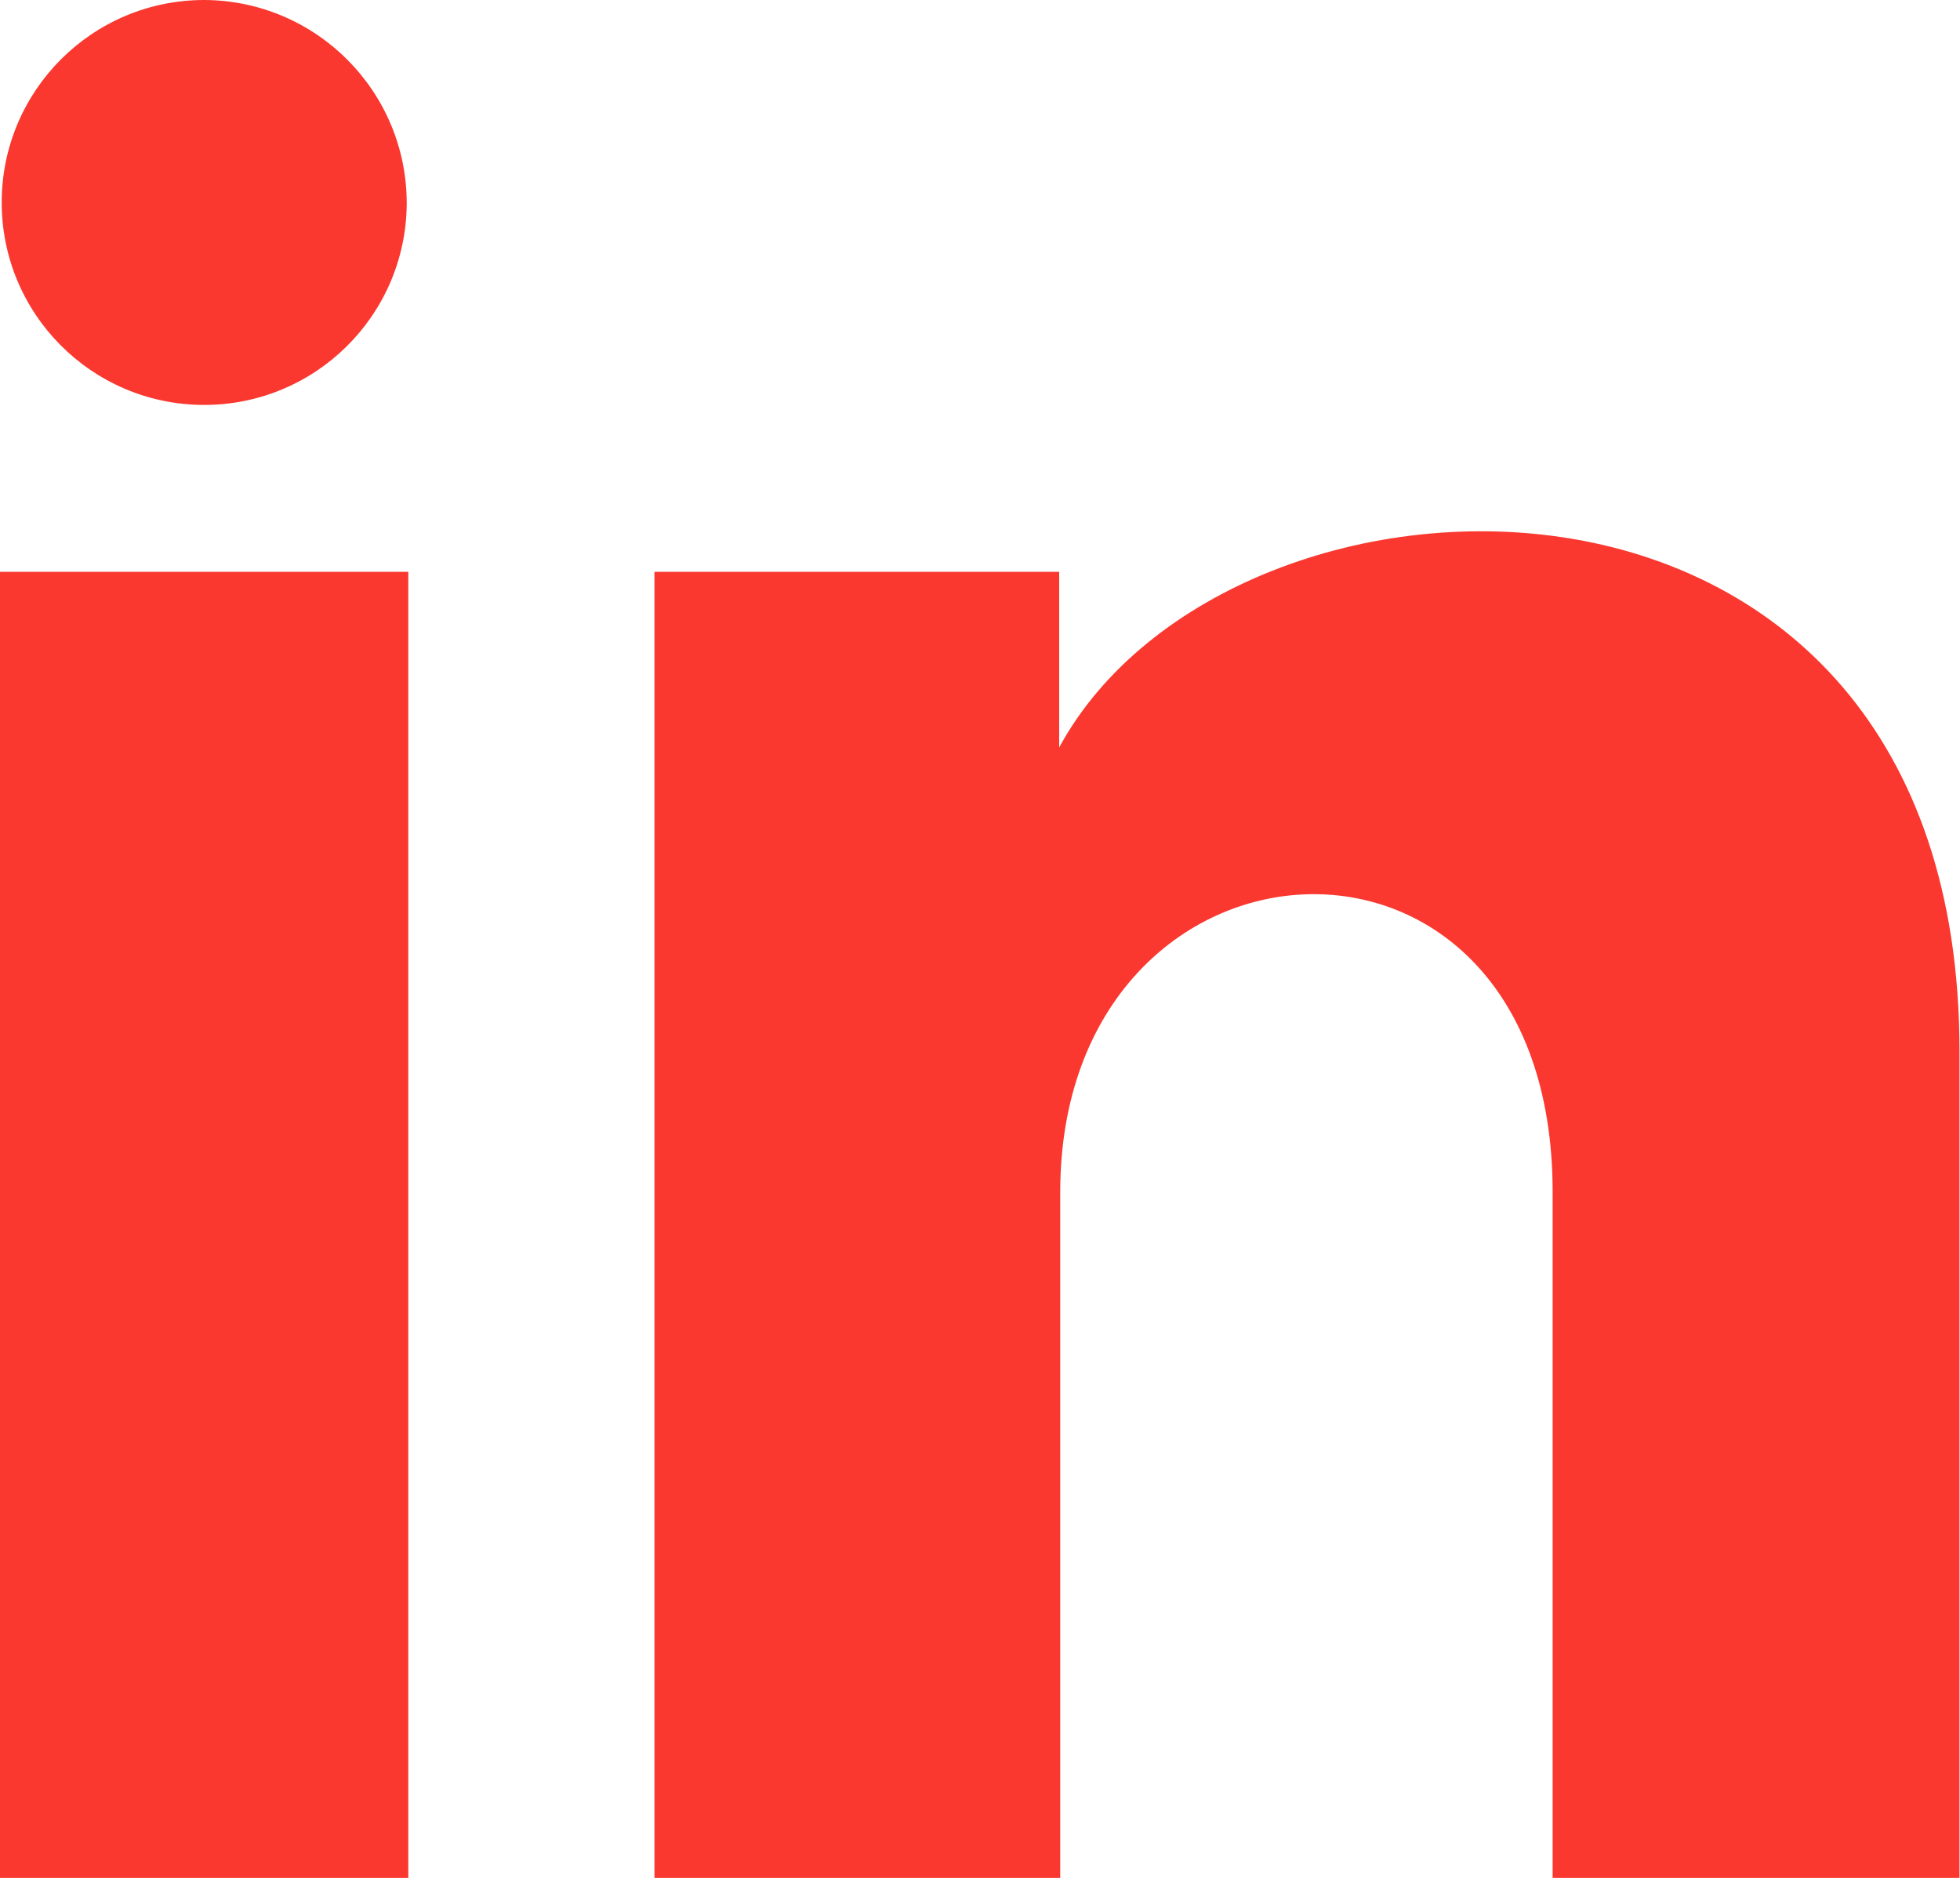
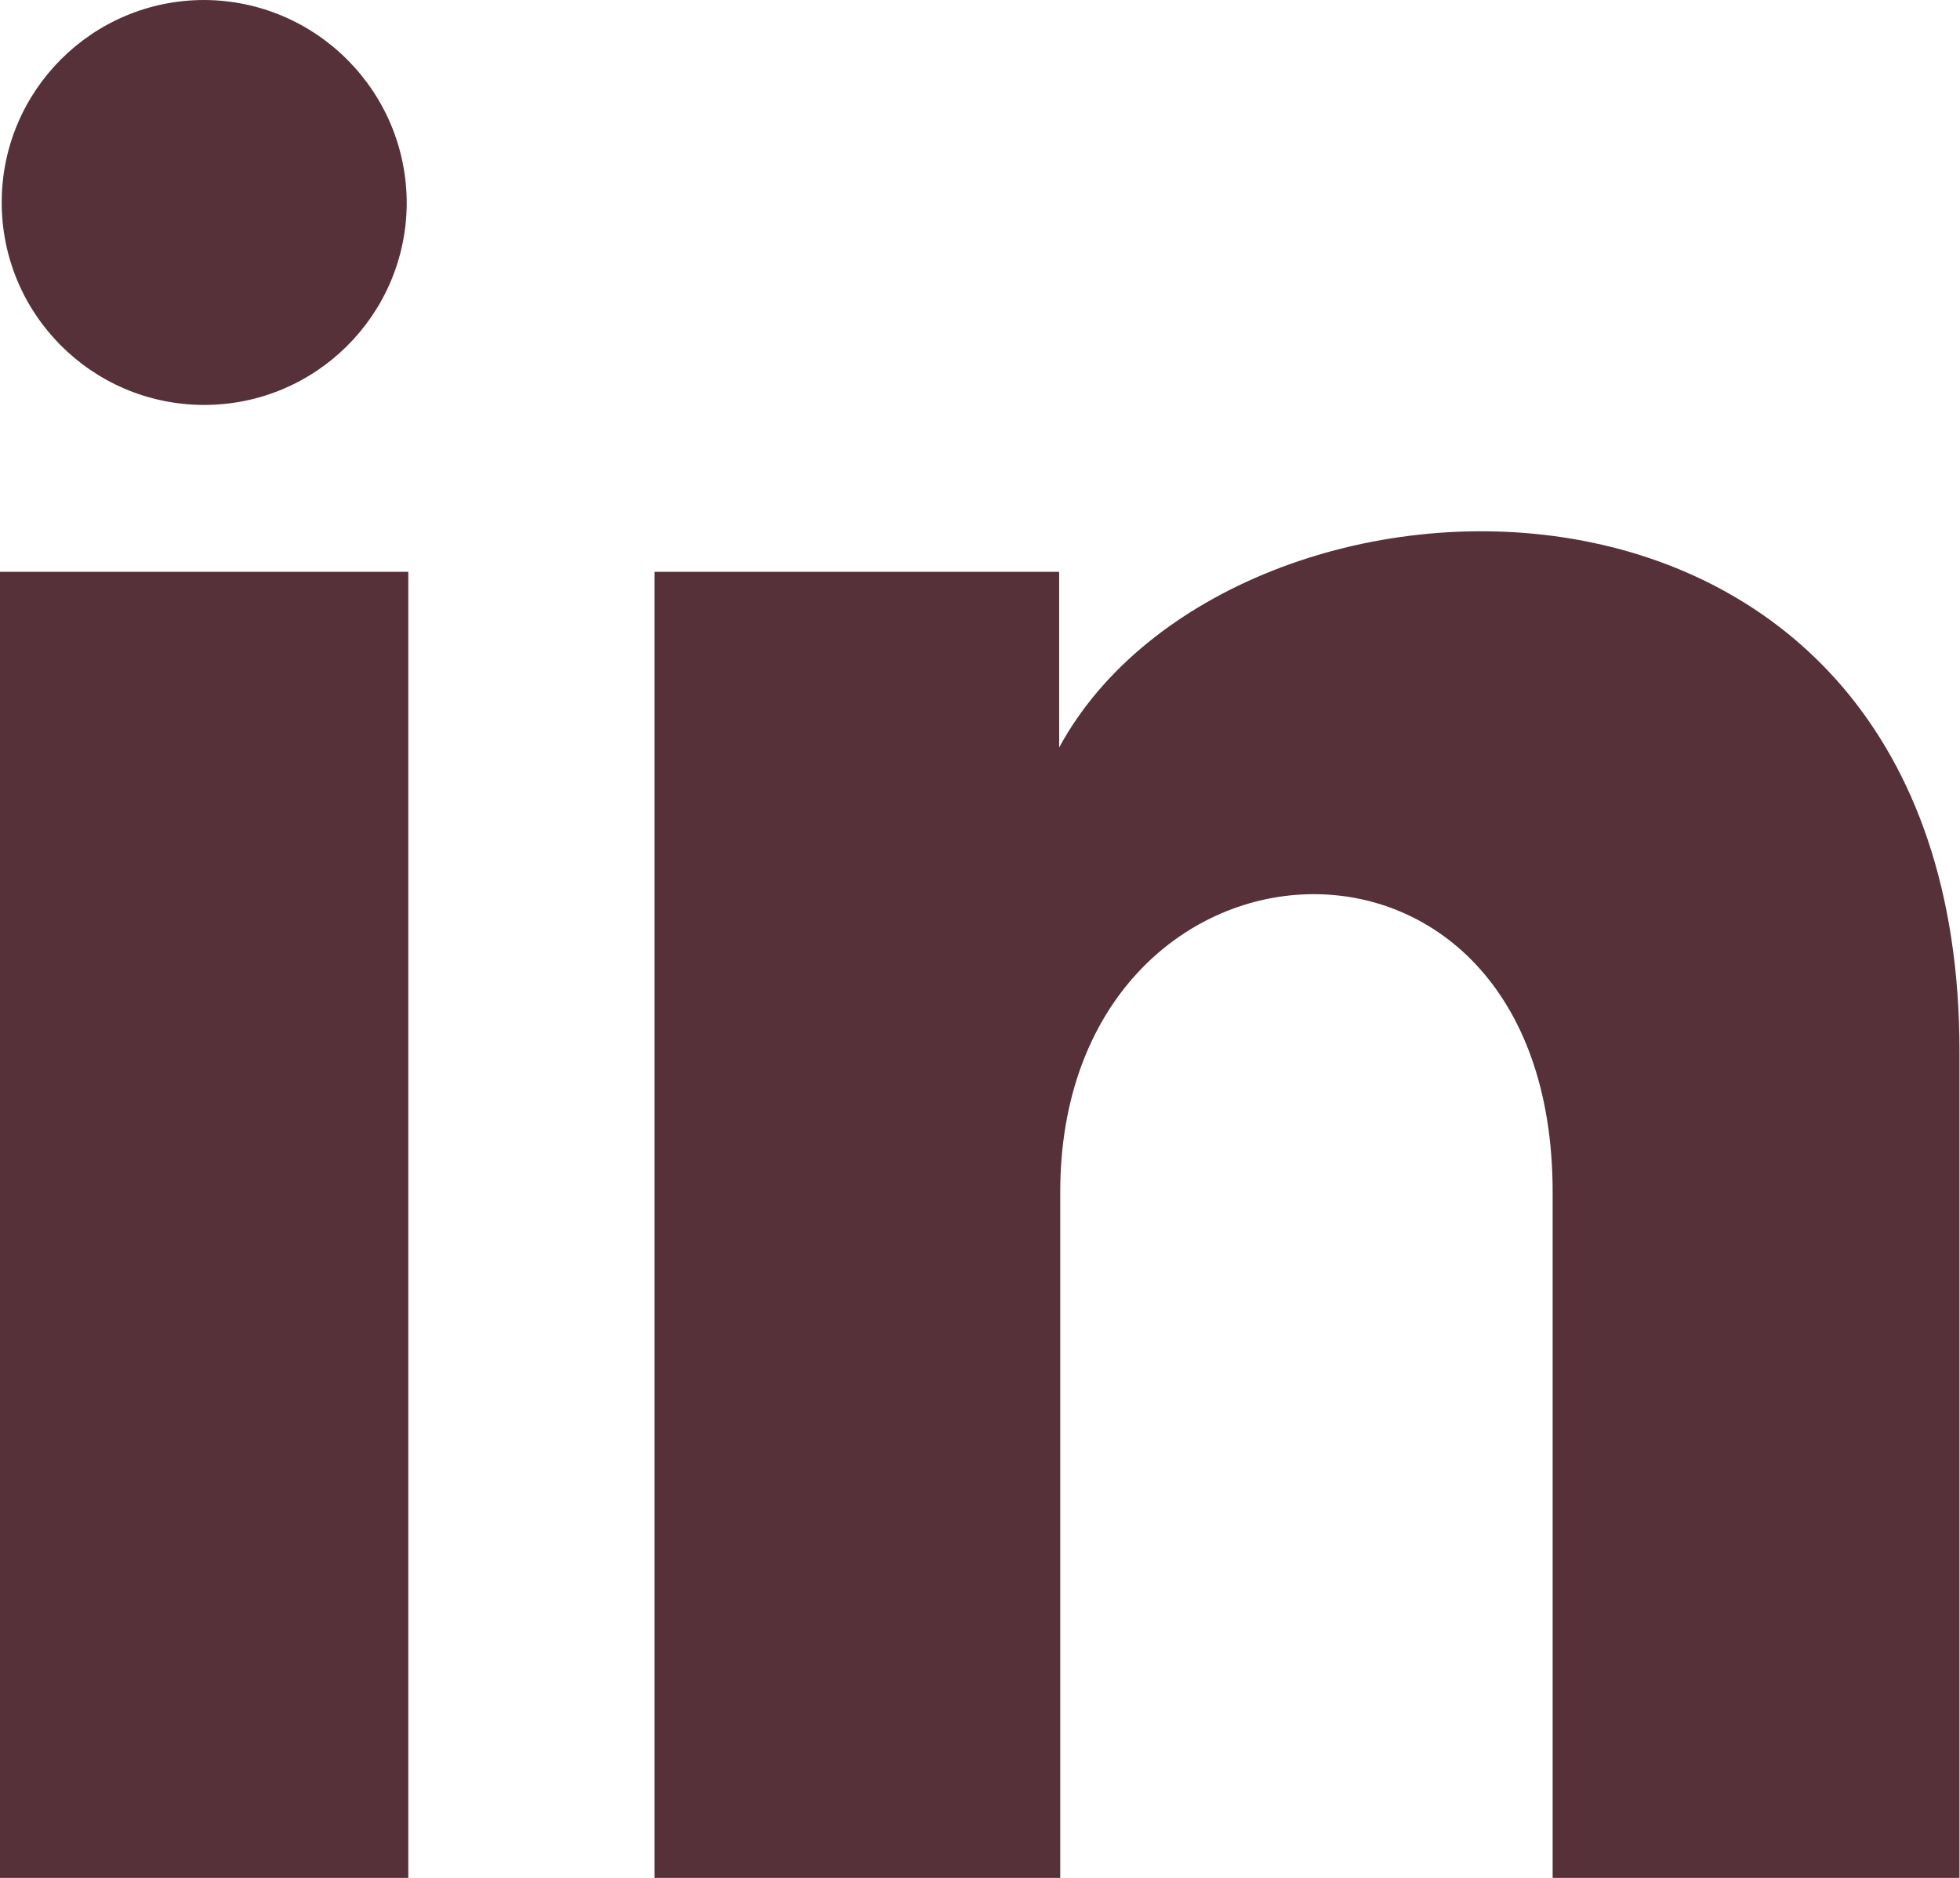
<svg xmlns="http://www.w3.org/2000/svg" width="18.505" height="17.734" viewBox="0 0 18.505 17.734">
  <defs>
-     <style>.a{fill:#fa382f;}</style>
+     <style>.a{fill:#573139;}</style>
  </defs>
  <path class="a" d="M3.84,2.928A1.912,1.912,0,1,1,1.928,1,1.92,1.92,0,0,1,3.84,2.928ZM3.855,6.4H0V18.734H3.855Zm6.154,0H6.179V18.734H10.01V12.258c0-3.6,4.649-3.9,4.649,0v6.476H18.5V10.923c0-6.076-6.879-5.855-8.5-2.864V6.4Z" transform="translate(0 -1)" />
</svg>
